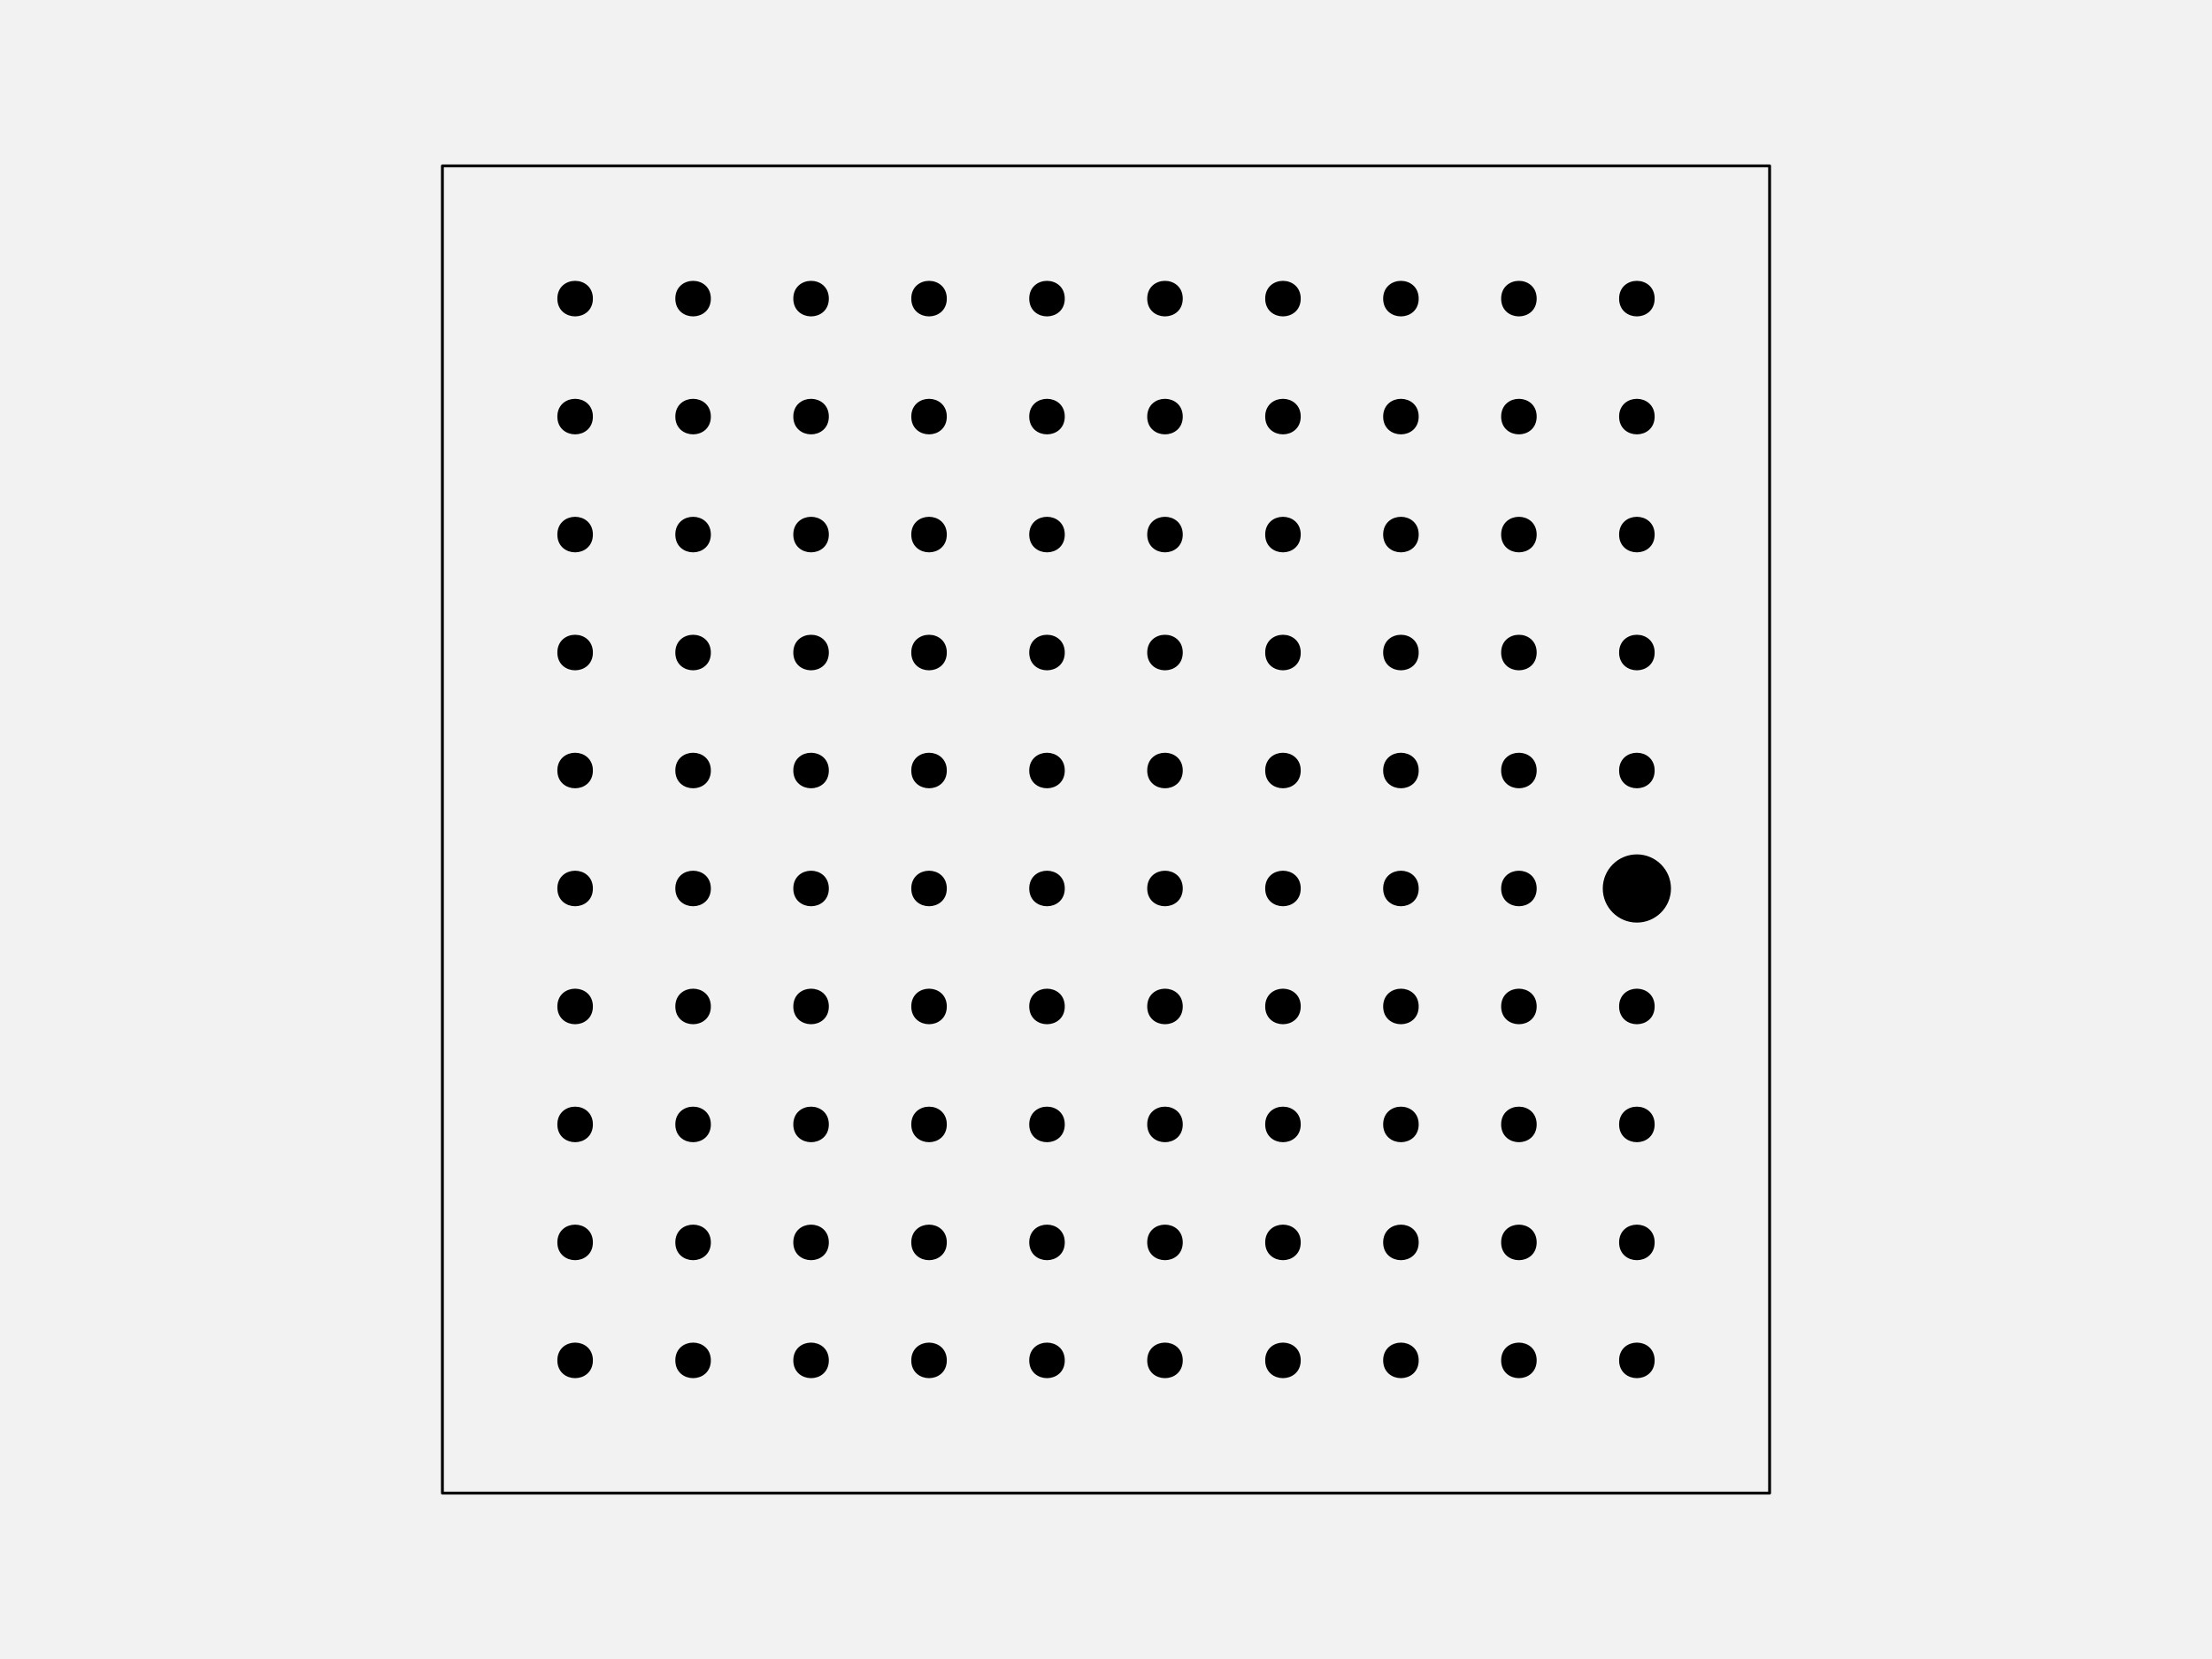
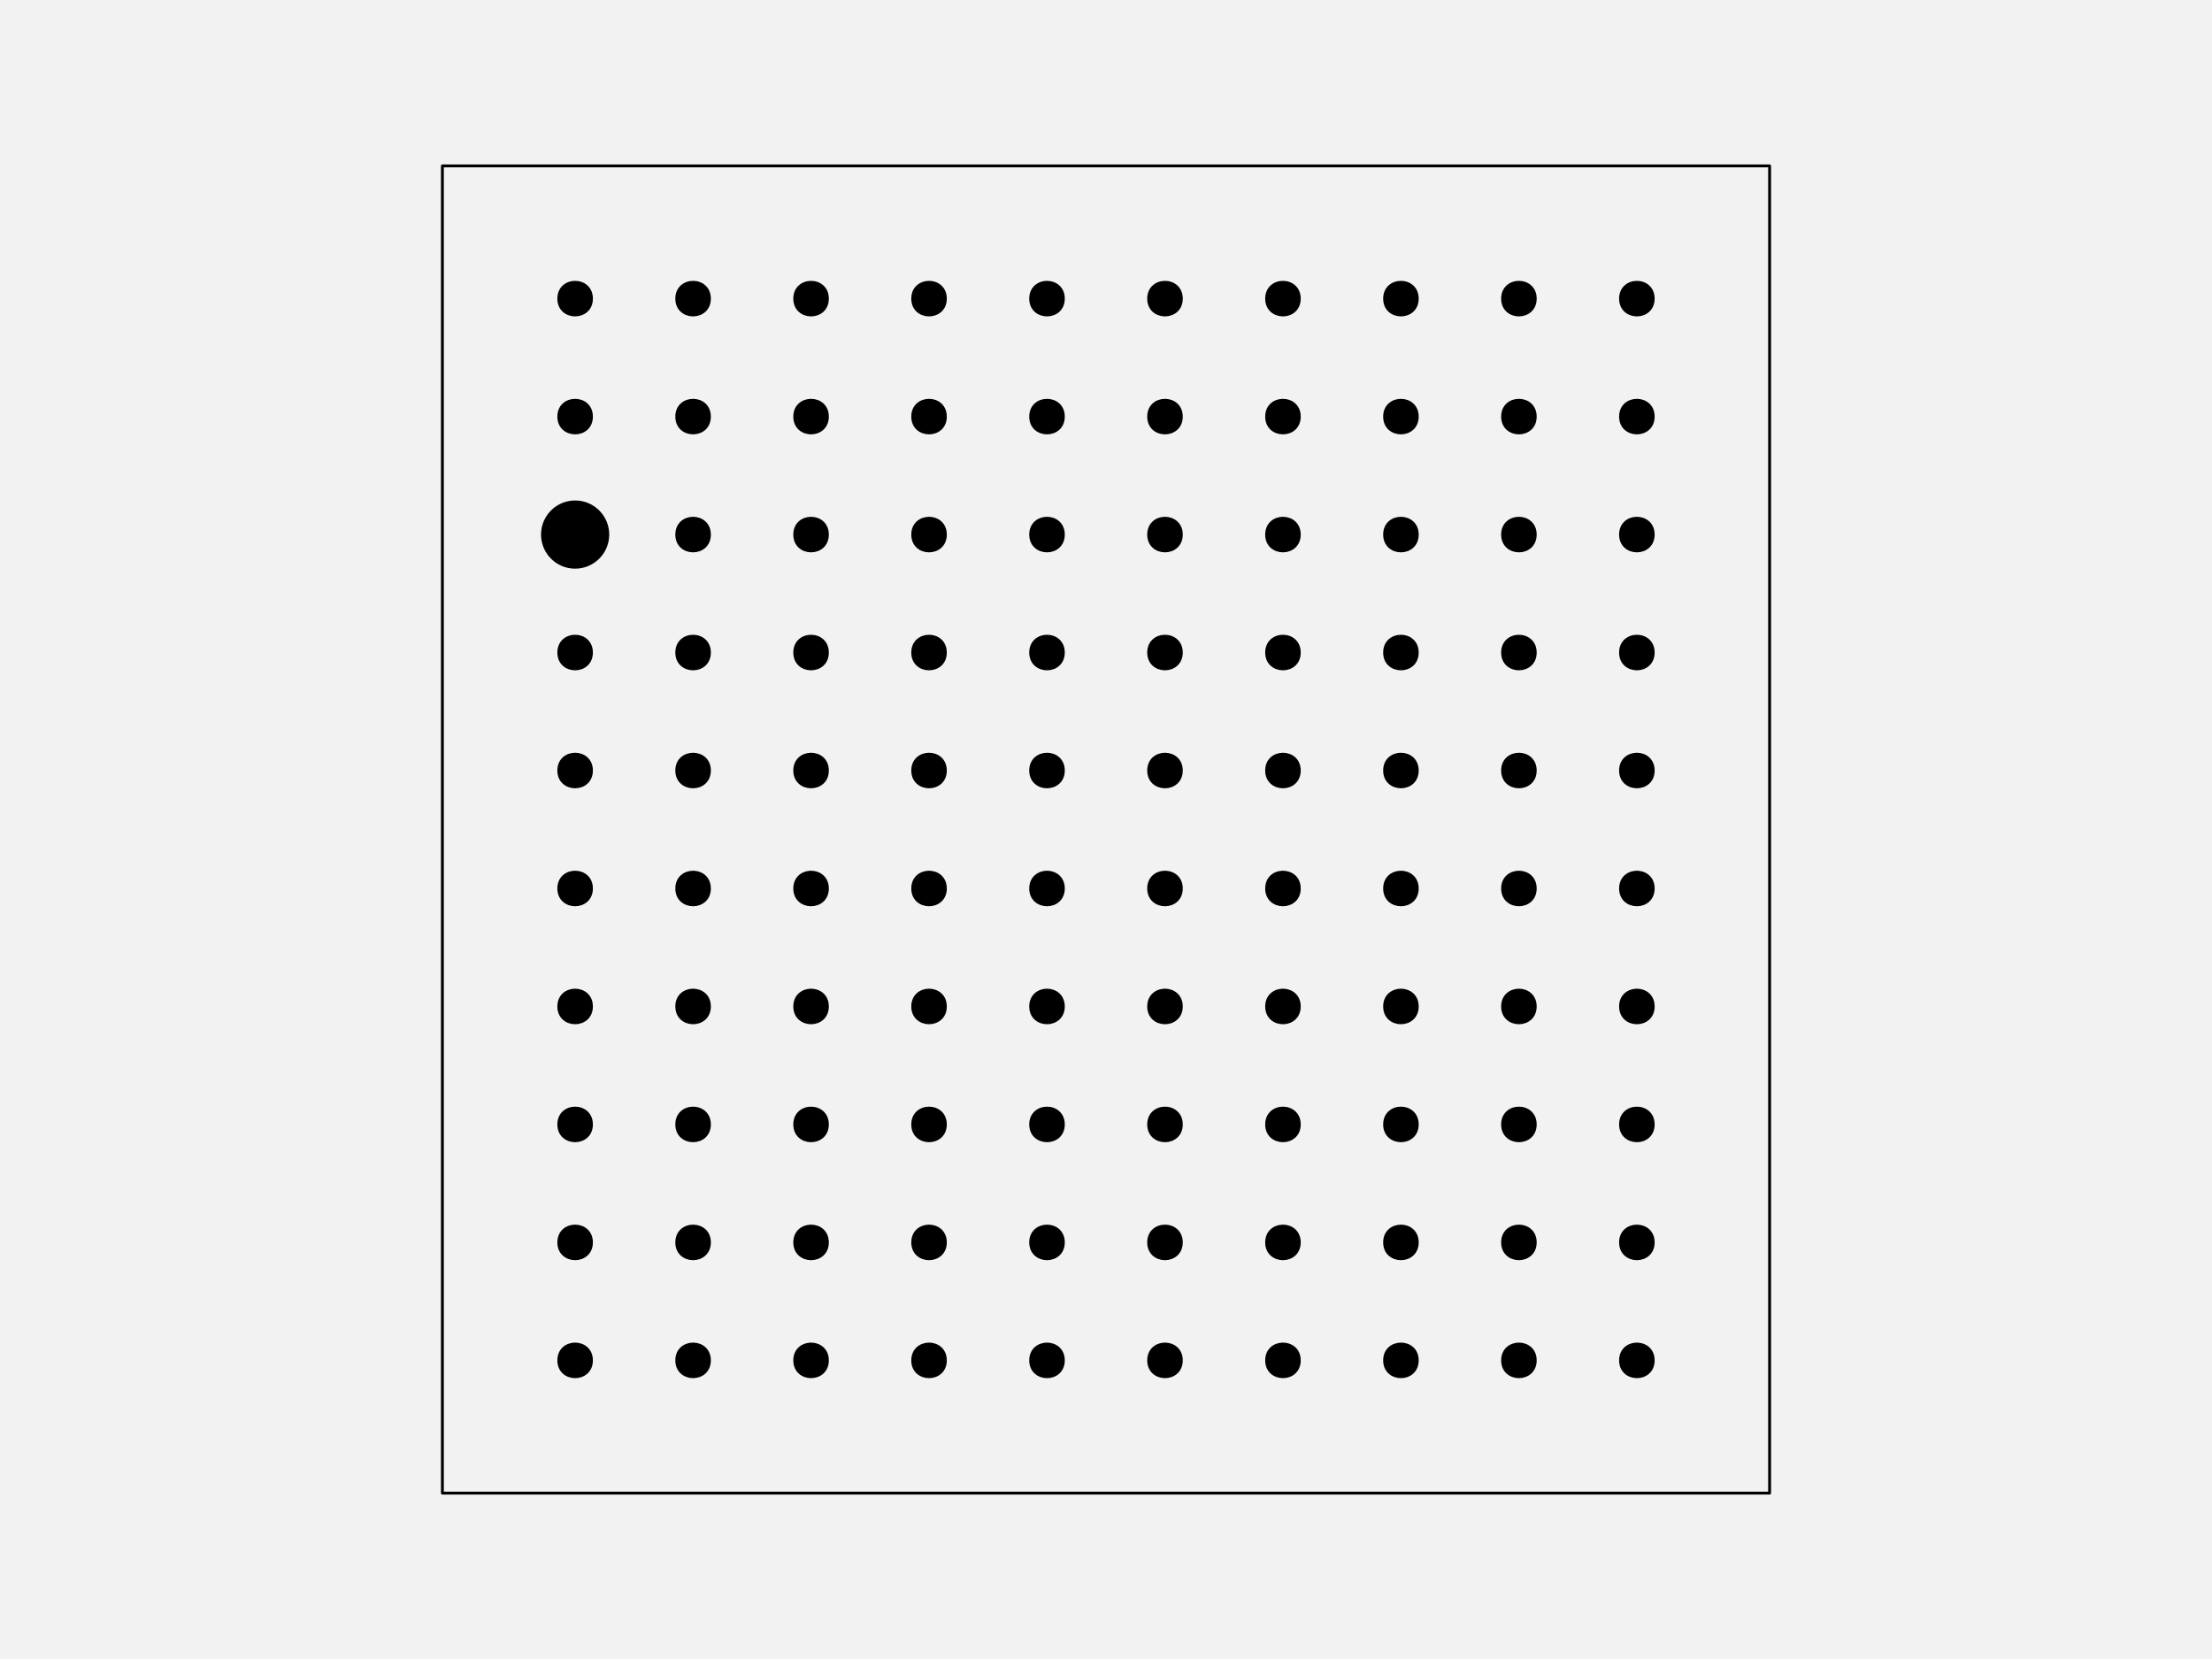
<svg xmlns="http://www.w3.org/2000/svg" width="576pt" height="432pt" viewBox="0 0 576 432" version="1.1">
  <g id="surface129">
    <rect x="0" y="0" width="576" height="432" style="fill:rgb(94.902%,94.902%,94.902%);fill-opacity:1;stroke:none;" />
    <path style="fill-rule:nonzero;fill:rgb(94.902%,94.902%,94.902%);fill-opacity:1;stroke-width:0.75;stroke-linecap:round;stroke-linejoin:round;stroke:rgb(0%,0%,0%);stroke-opacity:1;stroke-miterlimit:10;" d="M 115.199 388.801 L 460.801 388.801 L 460.801 43.199 L 115.199 43.199 Z M 115.199 388.801 " />
    <path style="fill-rule:nonzero;fill:rgb(0%,0%,0%);fill-opacity:1;stroke-width:0.75;stroke-linecap:round;stroke-linejoin:round;stroke:rgb(0%,0%,0%);stroke-opacity:1;stroke-miterlimit:10;" d="M 154.012 354.238 C 154.012 359.91 145.508 359.91 145.508 354.238 C 145.508 348.57 154.012 348.57 154.012 354.238 " />
    <path style="fill-rule:nonzero;fill:rgb(0%,0%,0%);fill-opacity:1;stroke-width:0.75;stroke-linecap:round;stroke-linejoin:round;stroke:rgb(0%,0%,0%);stroke-opacity:1;stroke-miterlimit:10;" d="M 184.73 354.238 C 184.73 359.91 176.227 359.91 176.227 354.238 C 176.227 348.57 184.73 348.57 184.73 354.238 " />
    <path style="fill-rule:nonzero;fill:rgb(0%,0%,0%);fill-opacity:1;stroke-width:0.75;stroke-linecap:round;stroke-linejoin:round;stroke:rgb(0%,0%,0%);stroke-opacity:1;stroke-miterlimit:10;" d="M 215.453 354.238 C 215.453 359.91 206.949 359.91 206.949 354.238 C 206.949 348.57 215.453 348.57 215.453 354.238 " />
    <path style="fill-rule:nonzero;fill:rgb(0%,0%,0%);fill-opacity:1;stroke-width:0.75;stroke-linecap:round;stroke-linejoin:round;stroke:rgb(0%,0%,0%);stroke-opacity:1;stroke-miterlimit:10;" d="M 246.172 354.238 C 246.172 359.91 237.668 359.91 237.668 354.238 C 237.668 348.57 246.172 348.57 246.172 354.238 " />
    <path style="fill-rule:nonzero;fill:rgb(0%,0%,0%);fill-opacity:1;stroke-width:0.75;stroke-linecap:round;stroke-linejoin:round;stroke:rgb(0%,0%,0%);stroke-opacity:1;stroke-miterlimit:10;" d="M 276.891 354.238 C 276.891 359.91 268.387 359.91 268.387 354.238 C 268.387 348.57 276.891 348.57 276.891 354.238 " />
    <path style="fill-rule:nonzero;fill:rgb(0%,0%,0%);fill-opacity:1;stroke-width:0.75;stroke-linecap:round;stroke-linejoin:round;stroke:rgb(0%,0%,0%);stroke-opacity:1;stroke-miterlimit:10;" d="M 307.613 354.238 C 307.613 359.91 299.109 359.91 299.109 354.238 C 299.109 348.57 307.613 348.57 307.613 354.238 " />
    <path style="fill-rule:nonzero;fill:rgb(0%,0%,0%);fill-opacity:1;stroke-width:0.75;stroke-linecap:round;stroke-linejoin:round;stroke:rgb(0%,0%,0%);stroke-opacity:1;stroke-miterlimit:10;" d="M 338.332 354.238 C 338.332 359.91 329.828 359.91 329.828 354.238 C 329.828 348.57 338.332 348.57 338.332 354.238 " />
    <path style="fill-rule:nonzero;fill:rgb(0%,0%,0%);fill-opacity:1;stroke-width:0.75;stroke-linecap:round;stroke-linejoin:round;stroke:rgb(0%,0%,0%);stroke-opacity:1;stroke-miterlimit:10;" d="M 369.051 354.238 C 369.051 359.91 360.547 359.91 360.547 354.238 C 360.547 348.57 369.051 348.57 369.051 354.238 " />
    <path style="fill-rule:nonzero;fill:rgb(0%,0%,0%);fill-opacity:1;stroke-width:0.75;stroke-linecap:round;stroke-linejoin:round;stroke:rgb(0%,0%,0%);stroke-opacity:1;stroke-miterlimit:10;" d="M 399.773 354.238 C 399.773 359.91 391.27 359.91 391.27 354.238 C 391.27 348.57 399.773 348.57 399.773 354.238 " />
    <path style="fill-rule:nonzero;fill:rgb(0%,0%,0%);fill-opacity:1;stroke-width:0.75;stroke-linecap:round;stroke-linejoin:round;stroke:rgb(0%,0%,0%);stroke-opacity:1;stroke-miterlimit:10;" d="M 430.492 354.238 C 430.492 359.91 421.988 359.91 421.988 354.238 C 421.988 348.57 430.492 348.57 430.492 354.238 " />
    <path style="fill-rule:nonzero;fill:rgb(0%,0%,0%);fill-opacity:1;stroke-width:0.75;stroke-linecap:round;stroke-linejoin:round;stroke:rgb(0%,0%,0%);stroke-opacity:1;stroke-miterlimit:10;" d="M 154.012 323.52 C 154.012 329.188 145.508 329.188 145.508 323.52 C 145.508 317.852 154.012 317.852 154.012 323.52 " />
    <path style="fill-rule:nonzero;fill:rgb(0%,0%,0%);fill-opacity:1;stroke-width:0.75;stroke-linecap:round;stroke-linejoin:round;stroke:rgb(0%,0%,0%);stroke-opacity:1;stroke-miterlimit:10;" d="M 184.73 323.52 C 184.73 329.188 176.227 329.188 176.227 323.52 C 176.227 317.852 184.73 317.852 184.73 323.52 " />
    <path style="fill-rule:nonzero;fill:rgb(0%,0%,0%);fill-opacity:1;stroke-width:0.75;stroke-linecap:round;stroke-linejoin:round;stroke:rgb(0%,0%,0%);stroke-opacity:1;stroke-miterlimit:10;" d="M 215.453 323.52 C 215.453 329.188 206.949 329.188 206.949 323.52 C 206.949 317.852 215.453 317.852 215.453 323.52 " />
    <path style="fill-rule:nonzero;fill:rgb(0%,0%,0%);fill-opacity:1;stroke-width:0.75;stroke-linecap:round;stroke-linejoin:round;stroke:rgb(0%,0%,0%);stroke-opacity:1;stroke-miterlimit:10;" d="M 246.172 323.52 C 246.172 329.188 237.668 329.188 237.668 323.52 C 237.668 317.852 246.172 317.852 246.172 323.52 " />
    <path style="fill-rule:nonzero;fill:rgb(0%,0%,0%);fill-opacity:1;stroke-width:0.75;stroke-linecap:round;stroke-linejoin:round;stroke:rgb(0%,0%,0%);stroke-opacity:1;stroke-miterlimit:10;" d="M 276.891 323.52 C 276.891 329.188 268.387 329.188 268.387 323.52 C 268.387 317.852 276.891 317.852 276.891 323.52 " />
    <path style="fill-rule:nonzero;fill:rgb(0%,0%,0%);fill-opacity:1;stroke-width:0.75;stroke-linecap:round;stroke-linejoin:round;stroke:rgb(0%,0%,0%);stroke-opacity:1;stroke-miterlimit:10;" d="M 307.613 323.52 C 307.613 329.188 299.109 329.188 299.109 323.52 C 299.109 317.852 307.613 317.852 307.613 323.52 " />
    <path style="fill-rule:nonzero;fill:rgb(0%,0%,0%);fill-opacity:1;stroke-width:0.75;stroke-linecap:round;stroke-linejoin:round;stroke:rgb(0%,0%,0%);stroke-opacity:1;stroke-miterlimit:10;" d="M 338.332 323.52 C 338.332 329.188 329.828 329.188 329.828 323.52 C 329.828 317.852 338.332 317.852 338.332 323.52 " />
    <path style="fill-rule:nonzero;fill:rgb(0%,0%,0%);fill-opacity:1;stroke-width:0.75;stroke-linecap:round;stroke-linejoin:round;stroke:rgb(0%,0%,0%);stroke-opacity:1;stroke-miterlimit:10;" d="M 369.051 323.52 C 369.051 329.188 360.547 329.188 360.547 323.52 C 360.547 317.852 369.051 317.852 369.051 323.52 " />
    <path style="fill-rule:nonzero;fill:rgb(0%,0%,0%);fill-opacity:1;stroke-width:0.75;stroke-linecap:round;stroke-linejoin:round;stroke:rgb(0%,0%,0%);stroke-opacity:1;stroke-miterlimit:10;" d="M 399.773 323.52 C 399.773 329.188 391.27 329.188 391.27 323.52 C 391.27 317.852 399.773 317.852 399.773 323.52 " />
    <path style="fill-rule:nonzero;fill:rgb(0%,0%,0%);fill-opacity:1;stroke-width:0.75;stroke-linecap:round;stroke-linejoin:round;stroke:rgb(0%,0%,0%);stroke-opacity:1;stroke-miterlimit:10;" d="M 430.492 323.52 C 430.492 329.188 421.988 329.188 421.988 323.52 C 421.988 317.852 430.492 317.852 430.492 323.52 " />
    <path style="fill-rule:nonzero;fill:rgb(0%,0%,0%);fill-opacity:1;stroke-width:0.75;stroke-linecap:round;stroke-linejoin:round;stroke:rgb(0%,0%,0%);stroke-opacity:1;stroke-miterlimit:10;" d="M 154.012 292.801 C 154.012 298.469 145.508 298.469 145.508 292.801 C 145.508 287.129 154.012 287.129 154.012 292.801 " />
    <path style="fill-rule:nonzero;fill:rgb(0%,0%,0%);fill-opacity:1;stroke-width:0.75;stroke-linecap:round;stroke-linejoin:round;stroke:rgb(0%,0%,0%);stroke-opacity:1;stroke-miterlimit:10;" d="M 184.73 292.801 C 184.73 298.469 176.227 298.469 176.227 292.801 C 176.227 287.129 184.73 287.129 184.73 292.801 " />
    <path style="fill-rule:nonzero;fill:rgb(0%,0%,0%);fill-opacity:1;stroke-width:0.75;stroke-linecap:round;stroke-linejoin:round;stroke:rgb(0%,0%,0%);stroke-opacity:1;stroke-miterlimit:10;" d="M 215.453 292.801 C 215.453 298.469 206.949 298.469 206.949 292.801 C 206.949 287.129 215.453 287.129 215.453 292.801 " />
    <path style="fill-rule:nonzero;fill:rgb(0%,0%,0%);fill-opacity:1;stroke-width:0.75;stroke-linecap:round;stroke-linejoin:round;stroke:rgb(0%,0%,0%);stroke-opacity:1;stroke-miterlimit:10;" d="M 246.172 292.801 C 246.172 298.469 237.668 298.469 237.668 292.801 C 237.668 287.129 246.172 287.129 246.172 292.801 " />
    <path style="fill-rule:nonzero;fill:rgb(0%,0%,0%);fill-opacity:1;stroke-width:0.75;stroke-linecap:round;stroke-linejoin:round;stroke:rgb(0%,0%,0%);stroke-opacity:1;stroke-miterlimit:10;" d="M 276.891 292.801 C 276.891 298.469 268.387 298.469 268.387 292.801 C 268.387 287.129 276.891 287.129 276.891 292.801 " />
    <path style="fill-rule:nonzero;fill:rgb(0%,0%,0%);fill-opacity:1;stroke-width:0.75;stroke-linecap:round;stroke-linejoin:round;stroke:rgb(0%,0%,0%);stroke-opacity:1;stroke-miterlimit:10;" d="M 307.613 292.801 C 307.613 298.469 299.109 298.469 299.109 292.801 C 299.109 287.129 307.613 287.129 307.613 292.801 " />
    <path style="fill-rule:nonzero;fill:rgb(0%,0%,0%);fill-opacity:1;stroke-width:0.75;stroke-linecap:round;stroke-linejoin:round;stroke:rgb(0%,0%,0%);stroke-opacity:1;stroke-miterlimit:10;" d="M 338.332 292.801 C 338.332 298.469 329.828 298.469 329.828 292.801 C 329.828 287.129 338.332 287.129 338.332 292.801 " />
    <path style="fill-rule:nonzero;fill:rgb(0%,0%,0%);fill-opacity:1;stroke-width:0.75;stroke-linecap:round;stroke-linejoin:round;stroke:rgb(0%,0%,0%);stroke-opacity:1;stroke-miterlimit:10;" d="M 369.051 292.801 C 369.051 298.469 360.547 298.469 360.547 292.801 C 360.547 287.129 369.051 287.129 369.051 292.801 " />
    <path style="fill-rule:nonzero;fill:rgb(0%,0%,0%);fill-opacity:1;stroke-width:0.75;stroke-linecap:round;stroke-linejoin:round;stroke:rgb(0%,0%,0%);stroke-opacity:1;stroke-miterlimit:10;" d="M 399.773 292.801 C 399.773 298.469 391.27 298.469 391.27 292.801 C 391.27 287.129 399.773 287.129 399.773 292.801 " />
    <path style="fill-rule:nonzero;fill:rgb(0%,0%,0%);fill-opacity:1;stroke-width:0.75;stroke-linecap:round;stroke-linejoin:round;stroke:rgb(0%,0%,0%);stroke-opacity:1;stroke-miterlimit:10;" d="M 430.492 292.801 C 430.492 298.469 421.988 298.469 421.988 292.801 C 421.988 287.129 430.492 287.129 430.492 292.801 " />
    <path style="fill-rule:nonzero;fill:rgb(0%,0%,0%);fill-opacity:1;stroke-width:0.75;stroke-linecap:round;stroke-linejoin:round;stroke:rgb(0%,0%,0%);stroke-opacity:1;stroke-miterlimit:10;" d="M 154.012 262.078 C 154.012 267.75 145.508 267.75 145.508 262.078 C 145.508 256.41 154.012 256.41 154.012 262.078 " />
    <path style="fill-rule:nonzero;fill:rgb(0%,0%,0%);fill-opacity:1;stroke-width:0.75;stroke-linecap:round;stroke-linejoin:round;stroke:rgb(0%,0%,0%);stroke-opacity:1;stroke-miterlimit:10;" d="M 184.73 262.078 C 184.73 267.75 176.227 267.75 176.227 262.078 C 176.227 256.41 184.73 256.41 184.73 262.078 " />
    <path style="fill-rule:nonzero;fill:rgb(0%,0%,0%);fill-opacity:1;stroke-width:0.75;stroke-linecap:round;stroke-linejoin:round;stroke:rgb(0%,0%,0%);stroke-opacity:1;stroke-miterlimit:10;" d="M 215.453 262.078 C 215.453 267.75 206.949 267.75 206.949 262.078 C 206.949 256.41 215.453 256.41 215.453 262.078 " />
    <path style="fill-rule:nonzero;fill:rgb(0%,0%,0%);fill-opacity:1;stroke-width:0.75;stroke-linecap:round;stroke-linejoin:round;stroke:rgb(0%,0%,0%);stroke-opacity:1;stroke-miterlimit:10;" d="M 246.172 262.078 C 246.172 267.75 237.668 267.75 237.668 262.078 C 237.668 256.41 246.172 256.41 246.172 262.078 " />
    <path style="fill-rule:nonzero;fill:rgb(0%,0%,0%);fill-opacity:1;stroke-width:0.75;stroke-linecap:round;stroke-linejoin:round;stroke:rgb(0%,0%,0%);stroke-opacity:1;stroke-miterlimit:10;" d="M 276.891 262.078 C 276.891 267.75 268.387 267.75 268.387 262.078 C 268.387 256.41 276.891 256.41 276.891 262.078 " />
    <path style="fill-rule:nonzero;fill:rgb(0%,0%,0%);fill-opacity:1;stroke-width:0.75;stroke-linecap:round;stroke-linejoin:round;stroke:rgb(0%,0%,0%);stroke-opacity:1;stroke-miterlimit:10;" d="M 307.613 262.078 C 307.613 267.75 299.109 267.75 299.109 262.078 C 299.109 256.41 307.613 256.41 307.613 262.078 " />
    <path style="fill-rule:nonzero;fill:rgb(0%,0%,0%);fill-opacity:1;stroke-width:0.75;stroke-linecap:round;stroke-linejoin:round;stroke:rgb(0%,0%,0%);stroke-opacity:1;stroke-miterlimit:10;" d="M 338.332 262.078 C 338.332 267.75 329.828 267.75 329.828 262.078 C 329.828 256.41 338.332 256.41 338.332 262.078 " />
    <path style="fill-rule:nonzero;fill:rgb(0%,0%,0%);fill-opacity:1;stroke-width:0.75;stroke-linecap:round;stroke-linejoin:round;stroke:rgb(0%,0%,0%);stroke-opacity:1;stroke-miterlimit:10;" d="M 369.051 262.078 C 369.051 267.75 360.547 267.75 360.547 262.078 C 360.547 256.41 369.051 256.41 369.051 262.078 " />
    <path style="fill-rule:nonzero;fill:rgb(0%,0%,0%);fill-opacity:1;stroke-width:0.75;stroke-linecap:round;stroke-linejoin:round;stroke:rgb(0%,0%,0%);stroke-opacity:1;stroke-miterlimit:10;" d="M 399.773 262.078 C 399.773 267.75 391.27 267.75 391.27 262.078 C 391.27 256.41 399.773 256.41 399.773 262.078 " />
    <path style="fill-rule:nonzero;fill:rgb(0%,0%,0%);fill-opacity:1;stroke-width:0.75;stroke-linecap:round;stroke-linejoin:round;stroke:rgb(0%,0%,0%);stroke-opacity:1;stroke-miterlimit:10;" d="M 430.492 262.078 C 430.492 267.75 421.988 267.75 421.988 262.078 C 421.988 256.41 430.492 256.41 430.492 262.078 " />
    <path style="fill-rule:nonzero;fill:rgb(0%,0%,0%);fill-opacity:1;stroke-width:0.75;stroke-linecap:round;stroke-linejoin:round;stroke:rgb(0%,0%,0%);stroke-opacity:1;stroke-miterlimit:10;" d="M 154.012 231.359 C 154.012 237.027 145.508 237.027 145.508 231.359 C 145.508 225.691 154.012 225.691 154.012 231.359 " />
    <path style="fill-rule:nonzero;fill:rgb(0%,0%,0%);fill-opacity:1;stroke-width:0.75;stroke-linecap:round;stroke-linejoin:round;stroke:rgb(0%,0%,0%);stroke-opacity:1;stroke-miterlimit:10;" d="M 184.73 231.359 C 184.73 237.027 176.227 237.027 176.227 231.359 C 176.227 225.691 184.73 225.691 184.73 231.359 " />
    <path style="fill-rule:nonzero;fill:rgb(0%,0%,0%);fill-opacity:1;stroke-width:0.75;stroke-linecap:round;stroke-linejoin:round;stroke:rgb(0%,0%,0%);stroke-opacity:1;stroke-miterlimit:10;" d="M 215.453 231.359 C 215.453 237.027 206.949 237.027 206.949 231.359 C 206.949 225.691 215.453 225.691 215.453 231.359 " />
    <path style="fill-rule:nonzero;fill:rgb(0%,0%,0%);fill-opacity:1;stroke-width:0.75;stroke-linecap:round;stroke-linejoin:round;stroke:rgb(0%,0%,0%);stroke-opacity:1;stroke-miterlimit:10;" d="M 246.172 231.359 C 246.172 237.027 237.668 237.027 237.668 231.359 C 237.668 225.691 246.172 225.691 246.172 231.359 " />
    <path style="fill-rule:nonzero;fill:rgb(0%,0%,0%);fill-opacity:1;stroke-width:0.75;stroke-linecap:round;stroke-linejoin:round;stroke:rgb(0%,0%,0%);stroke-opacity:1;stroke-miterlimit:10;" d="M 276.891 231.359 C 276.891 237.027 268.387 237.027 268.387 231.359 C 268.387 225.691 276.891 225.691 276.891 231.359 " />
    <path style="fill-rule:nonzero;fill:rgb(0%,0%,0%);fill-opacity:1;stroke-width:0.75;stroke-linecap:round;stroke-linejoin:round;stroke:rgb(0%,0%,0%);stroke-opacity:1;stroke-miterlimit:10;" d="M 307.613 231.359 C 307.613 237.027 299.109 237.027 299.109 231.359 C 299.109 225.691 307.613 225.691 307.613 231.359 " />
    <path style="fill-rule:nonzero;fill:rgb(0%,0%,0%);fill-opacity:1;stroke-width:0.75;stroke-linecap:round;stroke-linejoin:round;stroke:rgb(0%,0%,0%);stroke-opacity:1;stroke-miterlimit:10;" d="M 338.332 231.359 C 338.332 237.027 329.828 237.027 329.828 231.359 C 329.828 225.691 338.332 225.691 338.332 231.359 " />
    <path style="fill-rule:nonzero;fill:rgb(0%,0%,0%);fill-opacity:1;stroke-width:0.75;stroke-linecap:round;stroke-linejoin:round;stroke:rgb(0%,0%,0%);stroke-opacity:1;stroke-miterlimit:10;" d="M 369.051 231.359 C 369.051 237.027 360.547 237.027 360.547 231.359 C 360.547 225.691 369.051 225.691 369.051 231.359 " />
    <path style="fill-rule:nonzero;fill:rgb(0%,0%,0%);fill-opacity:1;stroke-width:0.75;stroke-linecap:round;stroke-linejoin:round;stroke:rgb(0%,0%,0%);stroke-opacity:1;stroke-miterlimit:10;" d="M 399.773 231.359 C 399.773 237.027 391.27 237.027 391.27 231.359 C 391.27 225.691 399.773 225.691 399.773 231.359 " />
-     <path style="fill-rule:nonzero;fill:rgb(0%,0%,0%);fill-opacity:1;stroke-width:0.75;stroke-linecap:round;stroke-linejoin:round;stroke:rgb(0%,0%,0%);stroke-opacity:1;stroke-miterlimit:10;" d="M 434.742 231.359 C 434.742 236.055 430.938 239.863 426.238 239.863 C 421.543 239.863 417.734 236.055 417.734 231.359 C 417.734 226.664 421.543 222.855 426.238 222.855 C 430.938 222.855 434.742 226.664 434.742 231.359 " />
+     <path style="fill-rule:nonzero;fill:rgb(0%,0%,0%);fill-opacity:1;stroke-width:0.75;stroke-linecap:round;stroke-linejoin:round;stroke:rgb(0%,0%,0%);stroke-opacity:1;stroke-miterlimit:10;" d="M 430.492 231.359 C 430.492 237.027 421.988 237.027 421.988 231.359 C 421.988 225.691 430.492 225.691 430.492 231.359 " />
    <path style="fill-rule:nonzero;fill:rgb(0%,0%,0%);fill-opacity:1;stroke-width:0.75;stroke-linecap:round;stroke-linejoin:round;stroke:rgb(0%,0%,0%);stroke-opacity:1;stroke-miterlimit:10;" d="M 154.012 200.641 C 154.012 206.309 145.508 206.309 145.508 200.641 C 145.508 194.973 154.012 194.973 154.012 200.641 " />
    <path style="fill-rule:nonzero;fill:rgb(0%,0%,0%);fill-opacity:1;stroke-width:0.75;stroke-linecap:round;stroke-linejoin:round;stroke:rgb(0%,0%,0%);stroke-opacity:1;stroke-miterlimit:10;" d="M 184.73 200.641 C 184.73 206.309 176.227 206.309 176.227 200.641 C 176.227 194.973 184.73 194.973 184.73 200.641 " />
    <path style="fill-rule:nonzero;fill:rgb(0%,0%,0%);fill-opacity:1;stroke-width:0.75;stroke-linecap:round;stroke-linejoin:round;stroke:rgb(0%,0%,0%);stroke-opacity:1;stroke-miterlimit:10;" d="M 215.453 200.641 C 215.453 206.309 206.949 206.309 206.949 200.641 C 206.949 194.973 215.453 194.973 215.453 200.641 " />
    <path style="fill-rule:nonzero;fill:rgb(0%,0%,0%);fill-opacity:1;stroke-width:0.75;stroke-linecap:round;stroke-linejoin:round;stroke:rgb(0%,0%,0%);stroke-opacity:1;stroke-miterlimit:10;" d="M 246.172 200.641 C 246.172 206.309 237.668 206.309 237.668 200.641 C 237.668 194.973 246.172 194.973 246.172 200.641 " />
    <path style="fill-rule:nonzero;fill:rgb(0%,0%,0%);fill-opacity:1;stroke-width:0.75;stroke-linecap:round;stroke-linejoin:round;stroke:rgb(0%,0%,0%);stroke-opacity:1;stroke-miterlimit:10;" d="M 276.891 200.641 C 276.891 206.309 268.387 206.309 268.387 200.641 C 268.387 194.973 276.891 194.973 276.891 200.641 " />
    <path style="fill-rule:nonzero;fill:rgb(0%,0%,0%);fill-opacity:1;stroke-width:0.75;stroke-linecap:round;stroke-linejoin:round;stroke:rgb(0%,0%,0%);stroke-opacity:1;stroke-miterlimit:10;" d="M 307.613 200.641 C 307.613 206.309 299.109 206.309 299.109 200.641 C 299.109 194.973 307.613 194.973 307.613 200.641 " />
    <path style="fill-rule:nonzero;fill:rgb(0%,0%,0%);fill-opacity:1;stroke-width:0.75;stroke-linecap:round;stroke-linejoin:round;stroke:rgb(0%,0%,0%);stroke-opacity:1;stroke-miterlimit:10;" d="M 338.332 200.641 C 338.332 206.309 329.828 206.309 329.828 200.641 C 329.828 194.973 338.332 194.973 338.332 200.641 " />
    <path style="fill-rule:nonzero;fill:rgb(0%,0%,0%);fill-opacity:1;stroke-width:0.75;stroke-linecap:round;stroke-linejoin:round;stroke:rgb(0%,0%,0%);stroke-opacity:1;stroke-miterlimit:10;" d="M 369.051 200.641 C 369.051 206.309 360.547 206.309 360.547 200.641 C 360.547 194.973 369.051 194.973 369.051 200.641 " />
    <path style="fill-rule:nonzero;fill:rgb(0%,0%,0%);fill-opacity:1;stroke-width:0.75;stroke-linecap:round;stroke-linejoin:round;stroke:rgb(0%,0%,0%);stroke-opacity:1;stroke-miterlimit:10;" d="M 399.773 200.641 C 399.773 206.309 391.27 206.309 391.27 200.641 C 391.27 194.973 399.773 194.973 399.773 200.641 " />
    <path style="fill-rule:nonzero;fill:rgb(0%,0%,0%);fill-opacity:1;stroke-width:0.75;stroke-linecap:round;stroke-linejoin:round;stroke:rgb(0%,0%,0%);stroke-opacity:1;stroke-miterlimit:10;" d="M 430.492 200.641 C 430.492 206.309 421.988 206.309 421.988 200.641 C 421.988 194.973 430.492 194.973 430.492 200.641 " />
    <path style="fill-rule:nonzero;fill:rgb(0%,0%,0%);fill-opacity:1;stroke-width:0.75;stroke-linecap:round;stroke-linejoin:round;stroke:rgb(0%,0%,0%);stroke-opacity:1;stroke-miterlimit:10;" d="M 154.012 169.922 C 154.012 175.59 145.508 175.59 145.508 169.922 C 145.508 164.25 154.012 164.25 154.012 169.922 " />
    <path style="fill-rule:nonzero;fill:rgb(0%,0%,0%);fill-opacity:1;stroke-width:0.75;stroke-linecap:round;stroke-linejoin:round;stroke:rgb(0%,0%,0%);stroke-opacity:1;stroke-miterlimit:10;" d="M 184.73 169.922 C 184.73 175.59 176.227 175.59 176.227 169.922 C 176.227 164.25 184.73 164.25 184.73 169.922 " />
    <path style="fill-rule:nonzero;fill:rgb(0%,0%,0%);fill-opacity:1;stroke-width:0.75;stroke-linecap:round;stroke-linejoin:round;stroke:rgb(0%,0%,0%);stroke-opacity:1;stroke-miterlimit:10;" d="M 215.453 169.922 C 215.453 175.59 206.949 175.59 206.949 169.922 C 206.949 164.25 215.453 164.25 215.453 169.922 " />
    <path style="fill-rule:nonzero;fill:rgb(0%,0%,0%);fill-opacity:1;stroke-width:0.75;stroke-linecap:round;stroke-linejoin:round;stroke:rgb(0%,0%,0%);stroke-opacity:1;stroke-miterlimit:10;" d="M 246.172 169.922 C 246.172 175.59 237.668 175.59 237.668 169.922 C 237.668 164.25 246.172 164.25 246.172 169.922 " />
    <path style="fill-rule:nonzero;fill:rgb(0%,0%,0%);fill-opacity:1;stroke-width:0.75;stroke-linecap:round;stroke-linejoin:round;stroke:rgb(0%,0%,0%);stroke-opacity:1;stroke-miterlimit:10;" d="M 276.891 169.922 C 276.891 175.59 268.387 175.59 268.387 169.922 C 268.387 164.25 276.891 164.25 276.891 169.922 " />
    <path style="fill-rule:nonzero;fill:rgb(0%,0%,0%);fill-opacity:1;stroke-width:0.75;stroke-linecap:round;stroke-linejoin:round;stroke:rgb(0%,0%,0%);stroke-opacity:1;stroke-miterlimit:10;" d="M 307.613 169.922 C 307.613 175.59 299.109 175.59 299.109 169.922 C 299.109 164.25 307.613 164.25 307.613 169.922 " />
    <path style="fill-rule:nonzero;fill:rgb(0%,0%,0%);fill-opacity:1;stroke-width:0.75;stroke-linecap:round;stroke-linejoin:round;stroke:rgb(0%,0%,0%);stroke-opacity:1;stroke-miterlimit:10;" d="M 338.332 169.922 C 338.332 175.59 329.828 175.59 329.828 169.922 C 329.828 164.25 338.332 164.25 338.332 169.922 " />
    <path style="fill-rule:nonzero;fill:rgb(0%,0%,0%);fill-opacity:1;stroke-width:0.75;stroke-linecap:round;stroke-linejoin:round;stroke:rgb(0%,0%,0%);stroke-opacity:1;stroke-miterlimit:10;" d="M 369.051 169.922 C 369.051 175.59 360.547 175.59 360.547 169.922 C 360.547 164.25 369.051 164.25 369.051 169.922 " />
    <path style="fill-rule:nonzero;fill:rgb(0%,0%,0%);fill-opacity:1;stroke-width:0.75;stroke-linecap:round;stroke-linejoin:round;stroke:rgb(0%,0%,0%);stroke-opacity:1;stroke-miterlimit:10;" d="M 399.773 169.922 C 399.773 175.59 391.27 175.59 391.27 169.922 C 391.27 164.25 399.773 164.25 399.773 169.922 " />
    <path style="fill-rule:nonzero;fill:rgb(0%,0%,0%);fill-opacity:1;stroke-width:0.75;stroke-linecap:round;stroke-linejoin:round;stroke:rgb(0%,0%,0%);stroke-opacity:1;stroke-miterlimit:10;" d="M 430.492 169.922 C 430.492 175.59 421.988 175.59 421.988 169.922 C 421.988 164.25 430.492 164.25 430.492 169.922 " />
-     <path style="fill-rule:nonzero;fill:rgb(0%,0%,0%);fill-opacity:1;stroke-width:0.75;stroke-linecap:round;stroke-linejoin:round;stroke:rgb(0%,0%,0%);stroke-opacity:1;stroke-miterlimit:10;" d="M 154.012 139.199 C 154.012 144.871 145.508 144.871 145.508 139.199 C 145.508 133.531 154.012 133.531 154.012 139.199 " />
+     <path style="fill-rule:nonzero;fill:rgb(0%,0%,0%);fill-opacity:1;stroke-width:0.75;stroke-linecap:round;stroke-linejoin:round;stroke:rgb(0%,0%,0%);stroke-opacity:1;stroke-miterlimit:10;" d="M 158.266 139.199 C 158.266 143.898 154.457 147.703 149.762 147.703 C 145.062 147.703 141.258 143.898 141.258 139.199 C 141.258 134.504 145.062 130.695 149.762 130.695 C 154.457 130.695 158.266 134.504 158.266 139.199 " />
    <path style="fill-rule:nonzero;fill:rgb(0%,0%,0%);fill-opacity:1;stroke-width:0.75;stroke-linecap:round;stroke-linejoin:round;stroke:rgb(0%,0%,0%);stroke-opacity:1;stroke-miterlimit:10;" d="M 184.73 139.199 C 184.73 144.871 176.227 144.871 176.227 139.199 C 176.227 133.531 184.73 133.531 184.73 139.199 " />
    <path style="fill-rule:nonzero;fill:rgb(0%,0%,0%);fill-opacity:1;stroke-width:0.75;stroke-linecap:round;stroke-linejoin:round;stroke:rgb(0%,0%,0%);stroke-opacity:1;stroke-miterlimit:10;" d="M 215.453 139.199 C 215.453 144.871 206.949 144.871 206.949 139.199 C 206.949 133.531 215.453 133.531 215.453 139.199 " />
    <path style="fill-rule:nonzero;fill:rgb(0%,0%,0%);fill-opacity:1;stroke-width:0.75;stroke-linecap:round;stroke-linejoin:round;stroke:rgb(0%,0%,0%);stroke-opacity:1;stroke-miterlimit:10;" d="M 246.172 139.199 C 246.172 144.871 237.668 144.871 237.668 139.199 C 237.668 133.531 246.172 133.531 246.172 139.199 " />
    <path style="fill-rule:nonzero;fill:rgb(0%,0%,0%);fill-opacity:1;stroke-width:0.75;stroke-linecap:round;stroke-linejoin:round;stroke:rgb(0%,0%,0%);stroke-opacity:1;stroke-miterlimit:10;" d="M 276.891 139.199 C 276.891 144.871 268.387 144.871 268.387 139.199 C 268.387 133.531 276.891 133.531 276.891 139.199 " />
    <path style="fill-rule:nonzero;fill:rgb(0%,0%,0%);fill-opacity:1;stroke-width:0.75;stroke-linecap:round;stroke-linejoin:round;stroke:rgb(0%,0%,0%);stroke-opacity:1;stroke-miterlimit:10;" d="M 307.613 139.199 C 307.613 144.871 299.109 144.871 299.109 139.199 C 299.109 133.531 307.613 133.531 307.613 139.199 " />
    <path style="fill-rule:nonzero;fill:rgb(0%,0%,0%);fill-opacity:1;stroke-width:0.75;stroke-linecap:round;stroke-linejoin:round;stroke:rgb(0%,0%,0%);stroke-opacity:1;stroke-miterlimit:10;" d="M 338.332 139.199 C 338.332 144.871 329.828 144.871 329.828 139.199 C 329.828 133.531 338.332 133.531 338.332 139.199 " />
    <path style="fill-rule:nonzero;fill:rgb(0%,0%,0%);fill-opacity:1;stroke-width:0.75;stroke-linecap:round;stroke-linejoin:round;stroke:rgb(0%,0%,0%);stroke-opacity:1;stroke-miterlimit:10;" d="M 369.051 139.199 C 369.051 144.871 360.547 144.871 360.547 139.199 C 360.547 133.531 369.051 133.531 369.051 139.199 " />
    <path style="fill-rule:nonzero;fill:rgb(0%,0%,0%);fill-opacity:1;stroke-width:0.75;stroke-linecap:round;stroke-linejoin:round;stroke:rgb(0%,0%,0%);stroke-opacity:1;stroke-miterlimit:10;" d="M 399.773 139.199 C 399.773 144.871 391.27 144.871 391.27 139.199 C 391.27 133.531 399.773 133.531 399.773 139.199 " />
    <path style="fill-rule:nonzero;fill:rgb(0%,0%,0%);fill-opacity:1;stroke-width:0.75;stroke-linecap:round;stroke-linejoin:round;stroke:rgb(0%,0%,0%);stroke-opacity:1;stroke-miterlimit:10;" d="M 430.492 139.199 C 430.492 144.871 421.988 144.871 421.988 139.199 C 421.988 133.531 430.492 133.531 430.492 139.199 " />
    <path style="fill-rule:nonzero;fill:rgb(0%,0%,0%);fill-opacity:1;stroke-width:0.75;stroke-linecap:round;stroke-linejoin:round;stroke:rgb(0%,0%,0%);stroke-opacity:1;stroke-miterlimit:10;" d="M 154.012 108.48 C 154.012 114.148 145.508 114.148 145.508 108.48 C 145.508 102.812 154.012 102.812 154.012 108.48 " />
    <path style="fill-rule:nonzero;fill:rgb(0%,0%,0%);fill-opacity:1;stroke-width:0.75;stroke-linecap:round;stroke-linejoin:round;stroke:rgb(0%,0%,0%);stroke-opacity:1;stroke-miterlimit:10;" d="M 184.73 108.48 C 184.73 114.148 176.227 114.148 176.227 108.48 C 176.227 102.812 184.73 102.812 184.73 108.48 " />
    <path style="fill-rule:nonzero;fill:rgb(0%,0%,0%);fill-opacity:1;stroke-width:0.75;stroke-linecap:round;stroke-linejoin:round;stroke:rgb(0%,0%,0%);stroke-opacity:1;stroke-miterlimit:10;" d="M 215.453 108.48 C 215.453 114.148 206.949 114.148 206.949 108.48 C 206.949 102.812 215.453 102.812 215.453 108.48 " />
    <path style="fill-rule:nonzero;fill:rgb(0%,0%,0%);fill-opacity:1;stroke-width:0.75;stroke-linecap:round;stroke-linejoin:round;stroke:rgb(0%,0%,0%);stroke-opacity:1;stroke-miterlimit:10;" d="M 246.172 108.48 C 246.172 114.148 237.668 114.148 237.668 108.48 C 237.668 102.812 246.172 102.812 246.172 108.48 " />
    <path style="fill-rule:nonzero;fill:rgb(0%,0%,0%);fill-opacity:1;stroke-width:0.75;stroke-linecap:round;stroke-linejoin:round;stroke:rgb(0%,0%,0%);stroke-opacity:1;stroke-miterlimit:10;" d="M 276.891 108.48 C 276.891 114.148 268.387 114.148 268.387 108.48 C 268.387 102.812 276.891 102.812 276.891 108.48 " />
    <path style="fill-rule:nonzero;fill:rgb(0%,0%,0%);fill-opacity:1;stroke-width:0.75;stroke-linecap:round;stroke-linejoin:round;stroke:rgb(0%,0%,0%);stroke-opacity:1;stroke-miterlimit:10;" d="M 307.613 108.48 C 307.613 114.148 299.109 114.148 299.109 108.48 C 299.109 102.812 307.613 102.812 307.613 108.48 " />
    <path style="fill-rule:nonzero;fill:rgb(0%,0%,0%);fill-opacity:1;stroke-width:0.75;stroke-linecap:round;stroke-linejoin:round;stroke:rgb(0%,0%,0%);stroke-opacity:1;stroke-miterlimit:10;" d="M 338.332 108.48 C 338.332 114.148 329.828 114.148 329.828 108.48 C 329.828 102.812 338.332 102.812 338.332 108.48 " />
    <path style="fill-rule:nonzero;fill:rgb(0%,0%,0%);fill-opacity:1;stroke-width:0.75;stroke-linecap:round;stroke-linejoin:round;stroke:rgb(0%,0%,0%);stroke-opacity:1;stroke-miterlimit:10;" d="M 369.051 108.48 C 369.051 114.148 360.547 114.148 360.547 108.48 C 360.547 102.812 369.051 102.812 369.051 108.48 " />
    <path style="fill-rule:nonzero;fill:rgb(0%,0%,0%);fill-opacity:1;stroke-width:0.75;stroke-linecap:round;stroke-linejoin:round;stroke:rgb(0%,0%,0%);stroke-opacity:1;stroke-miterlimit:10;" d="M 399.773 108.48 C 399.773 114.148 391.27 114.148 391.27 108.48 C 391.27 102.812 399.773 102.812 399.773 108.48 " />
    <path style="fill-rule:nonzero;fill:rgb(0%,0%,0%);fill-opacity:1;stroke-width:0.75;stroke-linecap:round;stroke-linejoin:round;stroke:rgb(0%,0%,0%);stroke-opacity:1;stroke-miterlimit:10;" d="M 430.492 108.48 C 430.492 114.148 421.988 114.148 421.988 108.48 C 421.988 102.812 430.492 102.812 430.492 108.48 " />
    <path style="fill-rule:nonzero;fill:rgb(0%,0%,0%);fill-opacity:1;stroke-width:0.75;stroke-linecap:round;stroke-linejoin:round;stroke:rgb(0%,0%,0%);stroke-opacity:1;stroke-miterlimit:10;" d="M 154.012 77.762 C 154.012 83.43 145.508 83.43 145.508 77.762 C 145.508 72.09 154.012 72.09 154.012 77.762 " />
    <path style="fill-rule:nonzero;fill:rgb(0%,0%,0%);fill-opacity:1;stroke-width:0.75;stroke-linecap:round;stroke-linejoin:round;stroke:rgb(0%,0%,0%);stroke-opacity:1;stroke-miterlimit:10;" d="M 184.73 77.762 C 184.73 83.43 176.227 83.43 176.227 77.762 C 176.227 72.09 184.73 72.09 184.73 77.762 " />
    <path style="fill-rule:nonzero;fill:rgb(0%,0%,0%);fill-opacity:1;stroke-width:0.75;stroke-linecap:round;stroke-linejoin:round;stroke:rgb(0%,0%,0%);stroke-opacity:1;stroke-miterlimit:10;" d="M 215.453 77.762 C 215.453 83.43 206.949 83.43 206.949 77.762 C 206.949 72.09 215.453 72.09 215.453 77.762 " />
    <path style="fill-rule:nonzero;fill:rgb(0%,0%,0%);fill-opacity:1;stroke-width:0.75;stroke-linecap:round;stroke-linejoin:round;stroke:rgb(0%,0%,0%);stroke-opacity:1;stroke-miterlimit:10;" d="M 246.172 77.762 C 246.172 83.43 237.668 83.43 237.668 77.762 C 237.668 72.09 246.172 72.09 246.172 77.762 " />
    <path style="fill-rule:nonzero;fill:rgb(0%,0%,0%);fill-opacity:1;stroke-width:0.75;stroke-linecap:round;stroke-linejoin:round;stroke:rgb(0%,0%,0%);stroke-opacity:1;stroke-miterlimit:10;" d="M 276.891 77.762 C 276.891 83.43 268.387 83.43 268.387 77.762 C 268.387 72.09 276.891 72.09 276.891 77.762 " />
    <path style="fill-rule:nonzero;fill:rgb(0%,0%,0%);fill-opacity:1;stroke-width:0.75;stroke-linecap:round;stroke-linejoin:round;stroke:rgb(0%,0%,0%);stroke-opacity:1;stroke-miterlimit:10;" d="M 307.613 77.762 C 307.613 83.43 299.109 83.43 299.109 77.762 C 299.109 72.09 307.613 72.09 307.613 77.762 " />
    <path style="fill-rule:nonzero;fill:rgb(0%,0%,0%);fill-opacity:1;stroke-width:0.75;stroke-linecap:round;stroke-linejoin:round;stroke:rgb(0%,0%,0%);stroke-opacity:1;stroke-miterlimit:10;" d="M 338.332 77.762 C 338.332 83.43 329.828 83.43 329.828 77.762 C 329.828 72.09 338.332 72.09 338.332 77.762 " />
    <path style="fill-rule:nonzero;fill:rgb(0%,0%,0%);fill-opacity:1;stroke-width:0.75;stroke-linecap:round;stroke-linejoin:round;stroke:rgb(0%,0%,0%);stroke-opacity:1;stroke-miterlimit:10;" d="M 369.051 77.762 C 369.051 83.43 360.547 83.43 360.547 77.762 C 360.547 72.09 369.051 72.09 369.051 77.762 " />
    <path style="fill-rule:nonzero;fill:rgb(0%,0%,0%);fill-opacity:1;stroke-width:0.75;stroke-linecap:round;stroke-linejoin:round;stroke:rgb(0%,0%,0%);stroke-opacity:1;stroke-miterlimit:10;" d="M 399.773 77.762 C 399.773 83.43 391.27 83.43 391.27 77.762 C 391.27 72.09 399.773 72.09 399.773 77.762 " />
    <path style="fill-rule:nonzero;fill:rgb(0%,0%,0%);fill-opacity:1;stroke-width:0.75;stroke-linecap:round;stroke-linejoin:round;stroke:rgb(0%,0%,0%);stroke-opacity:1;stroke-miterlimit:10;" d="M 430.492 77.762 C 430.492 83.43 421.988 83.43 421.988 77.762 C 421.988 72.09 430.492 72.09 430.492 77.762 " />
  </g>
</svg>
